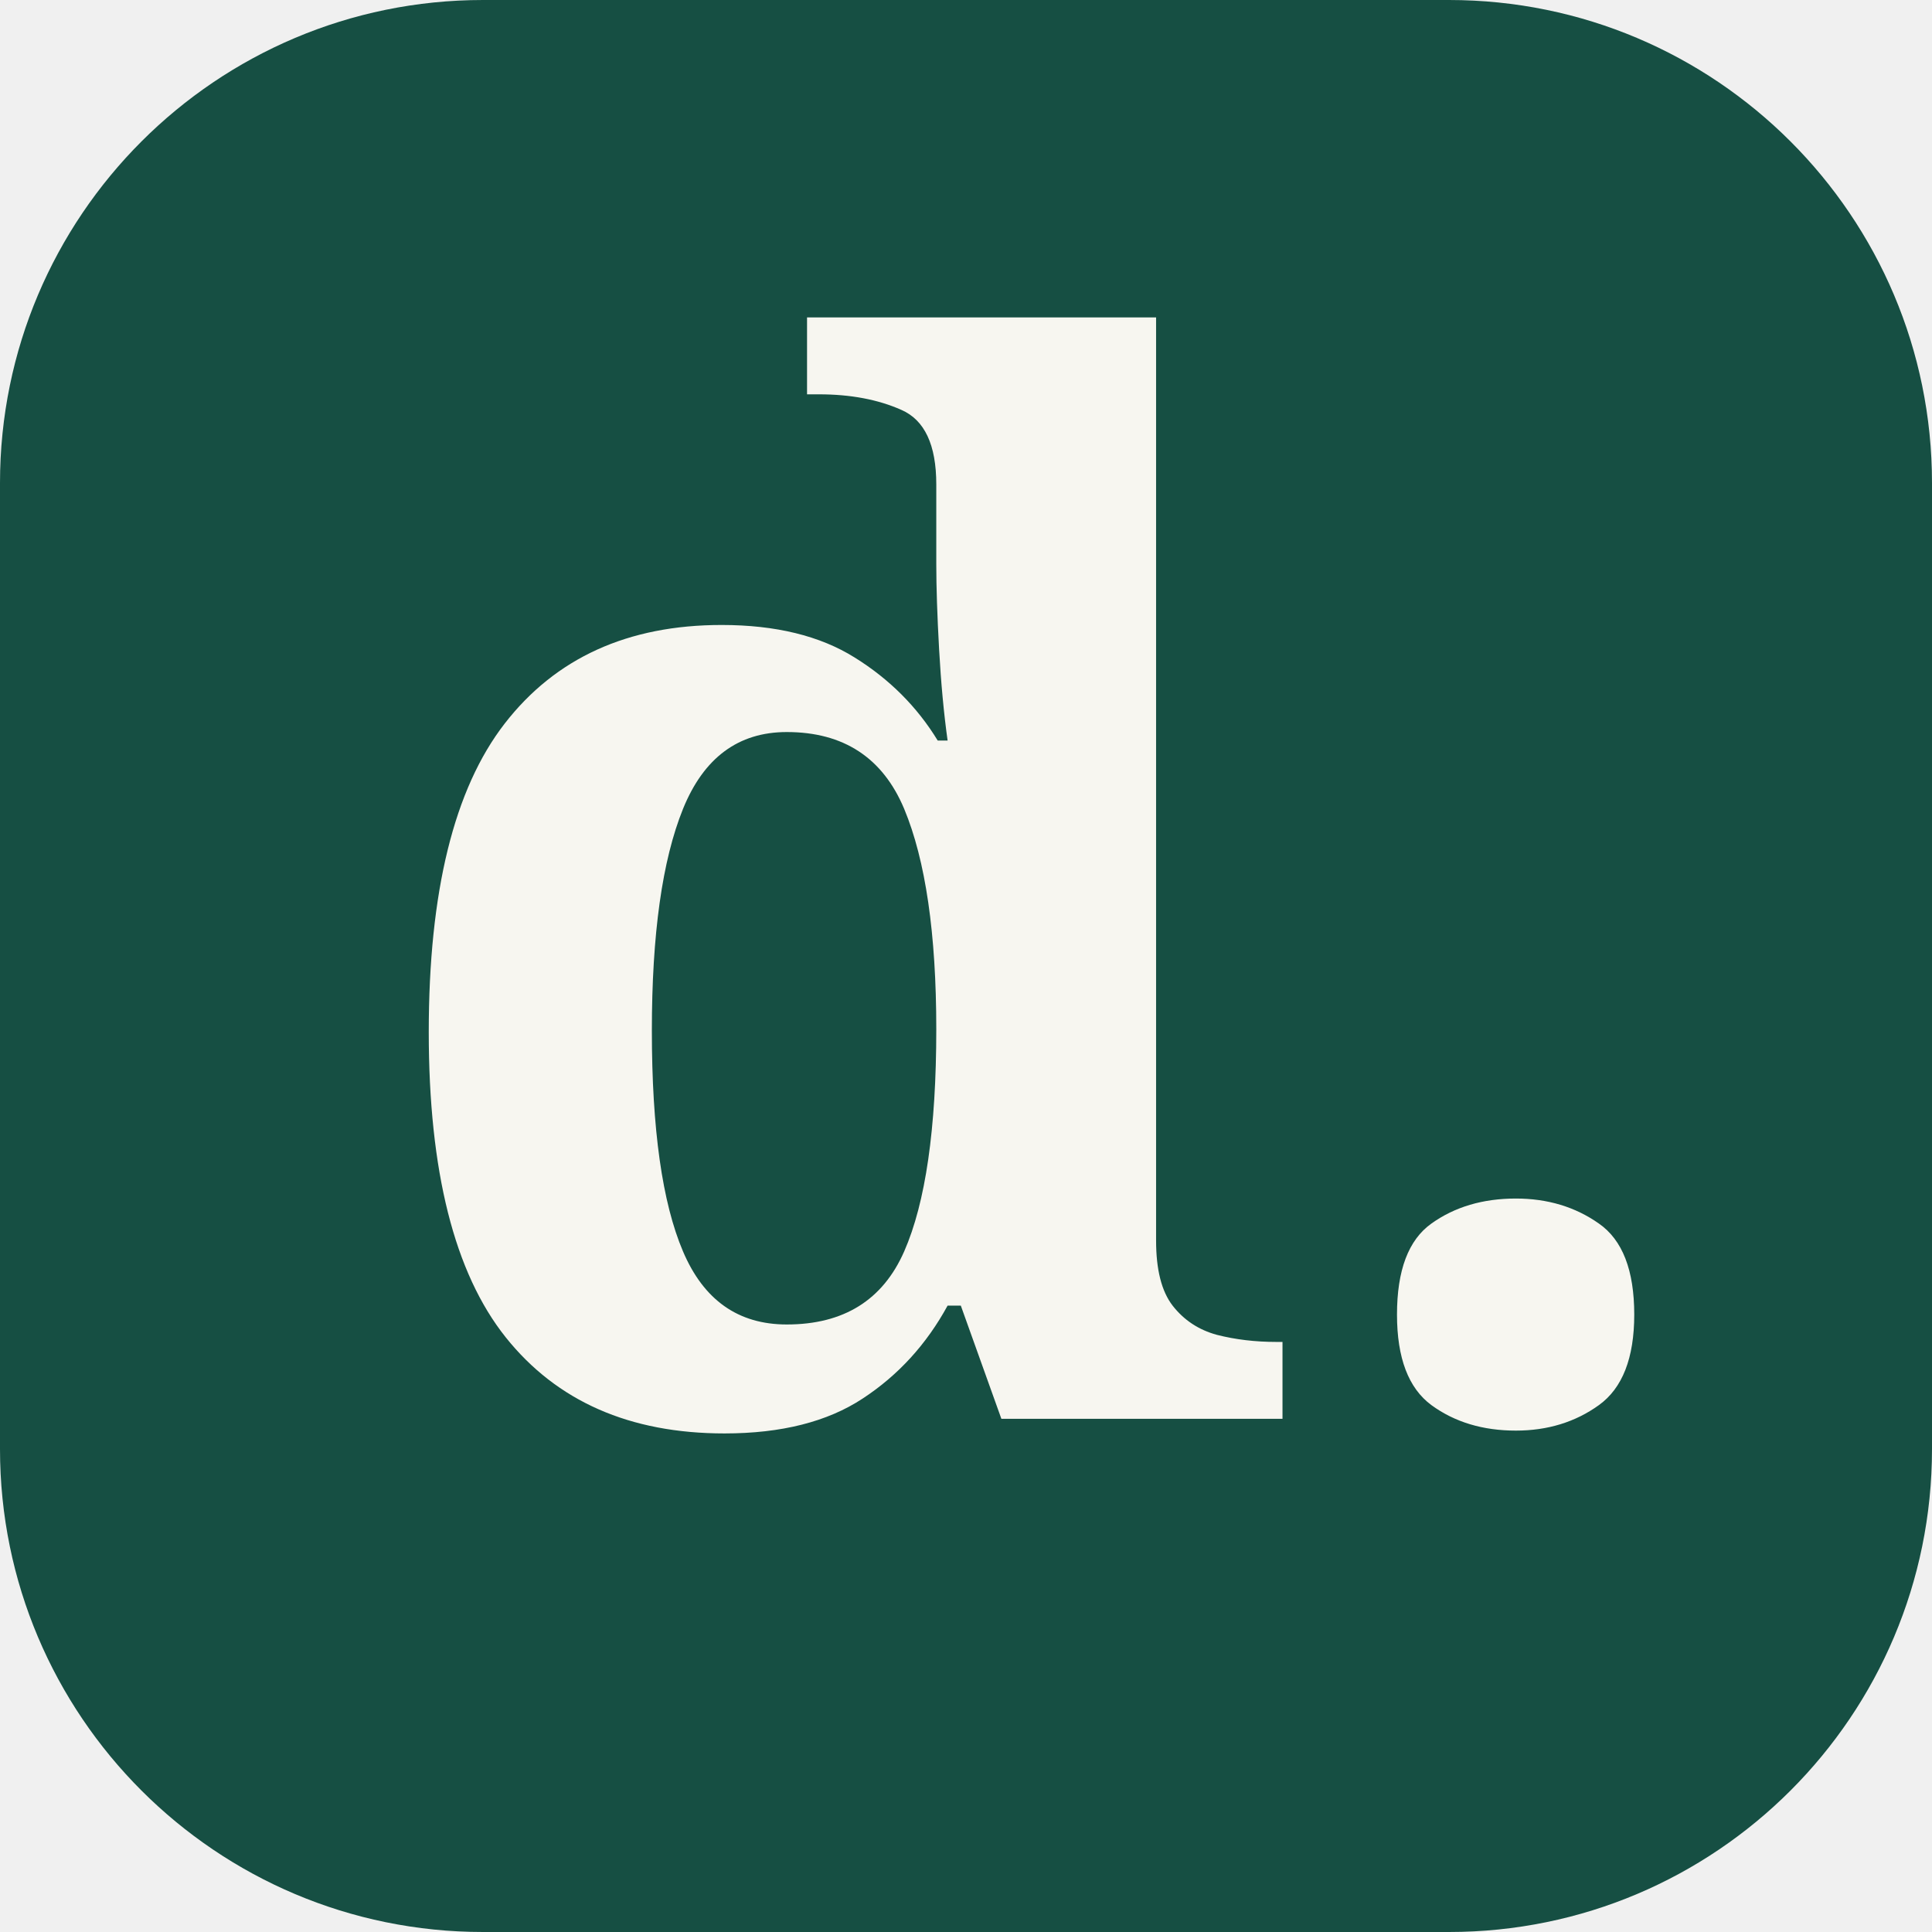
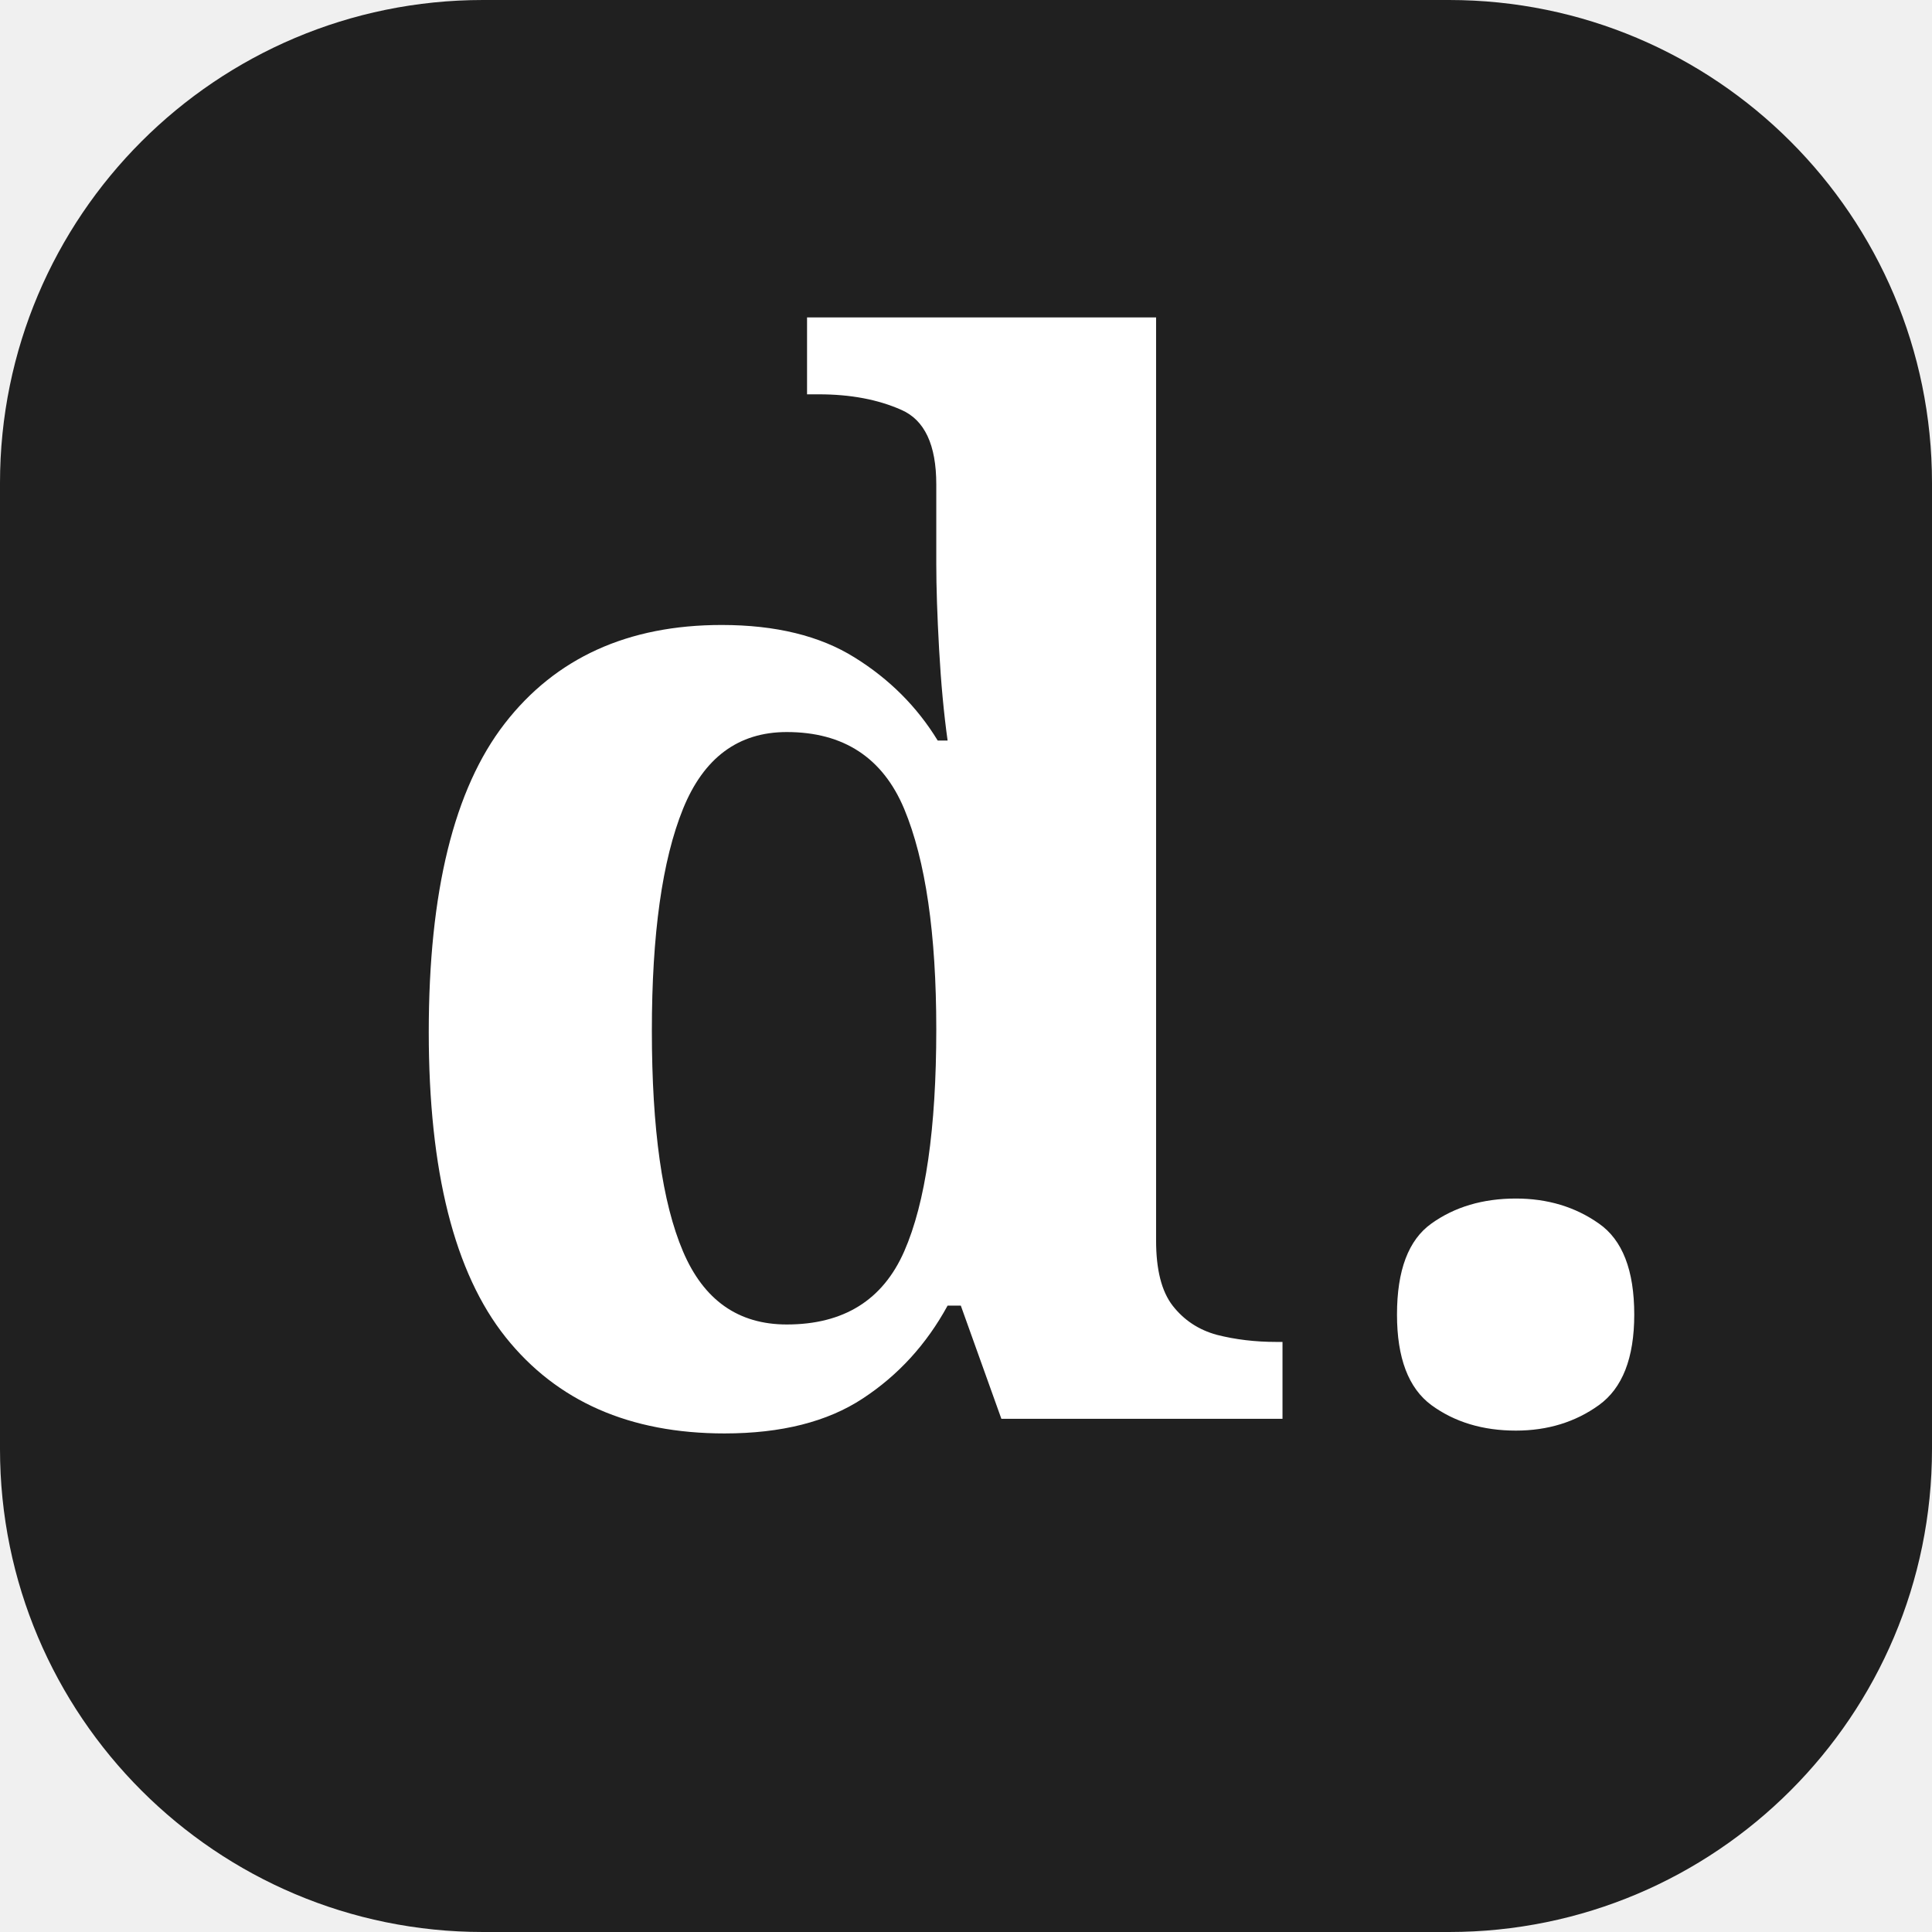
<svg xmlns="http://www.w3.org/2000/svg" viewBox="0 0 64 64">
-   <rect width="64" height="64" rx="16" fill="#164f43" />
-   <text x="12" y="47" font-size="48" font-family="Georgia,serif" font-weight="bold" fill="#f7f6f0">d.</text>
+   <rect width="64" height="64" rx="16" fill="#202020" />
+   <text x="12" y="47" font-size="48" font-family="Georgia,serif" font-weight="bold" fill="#ffffff">d.</text>
</svg>
